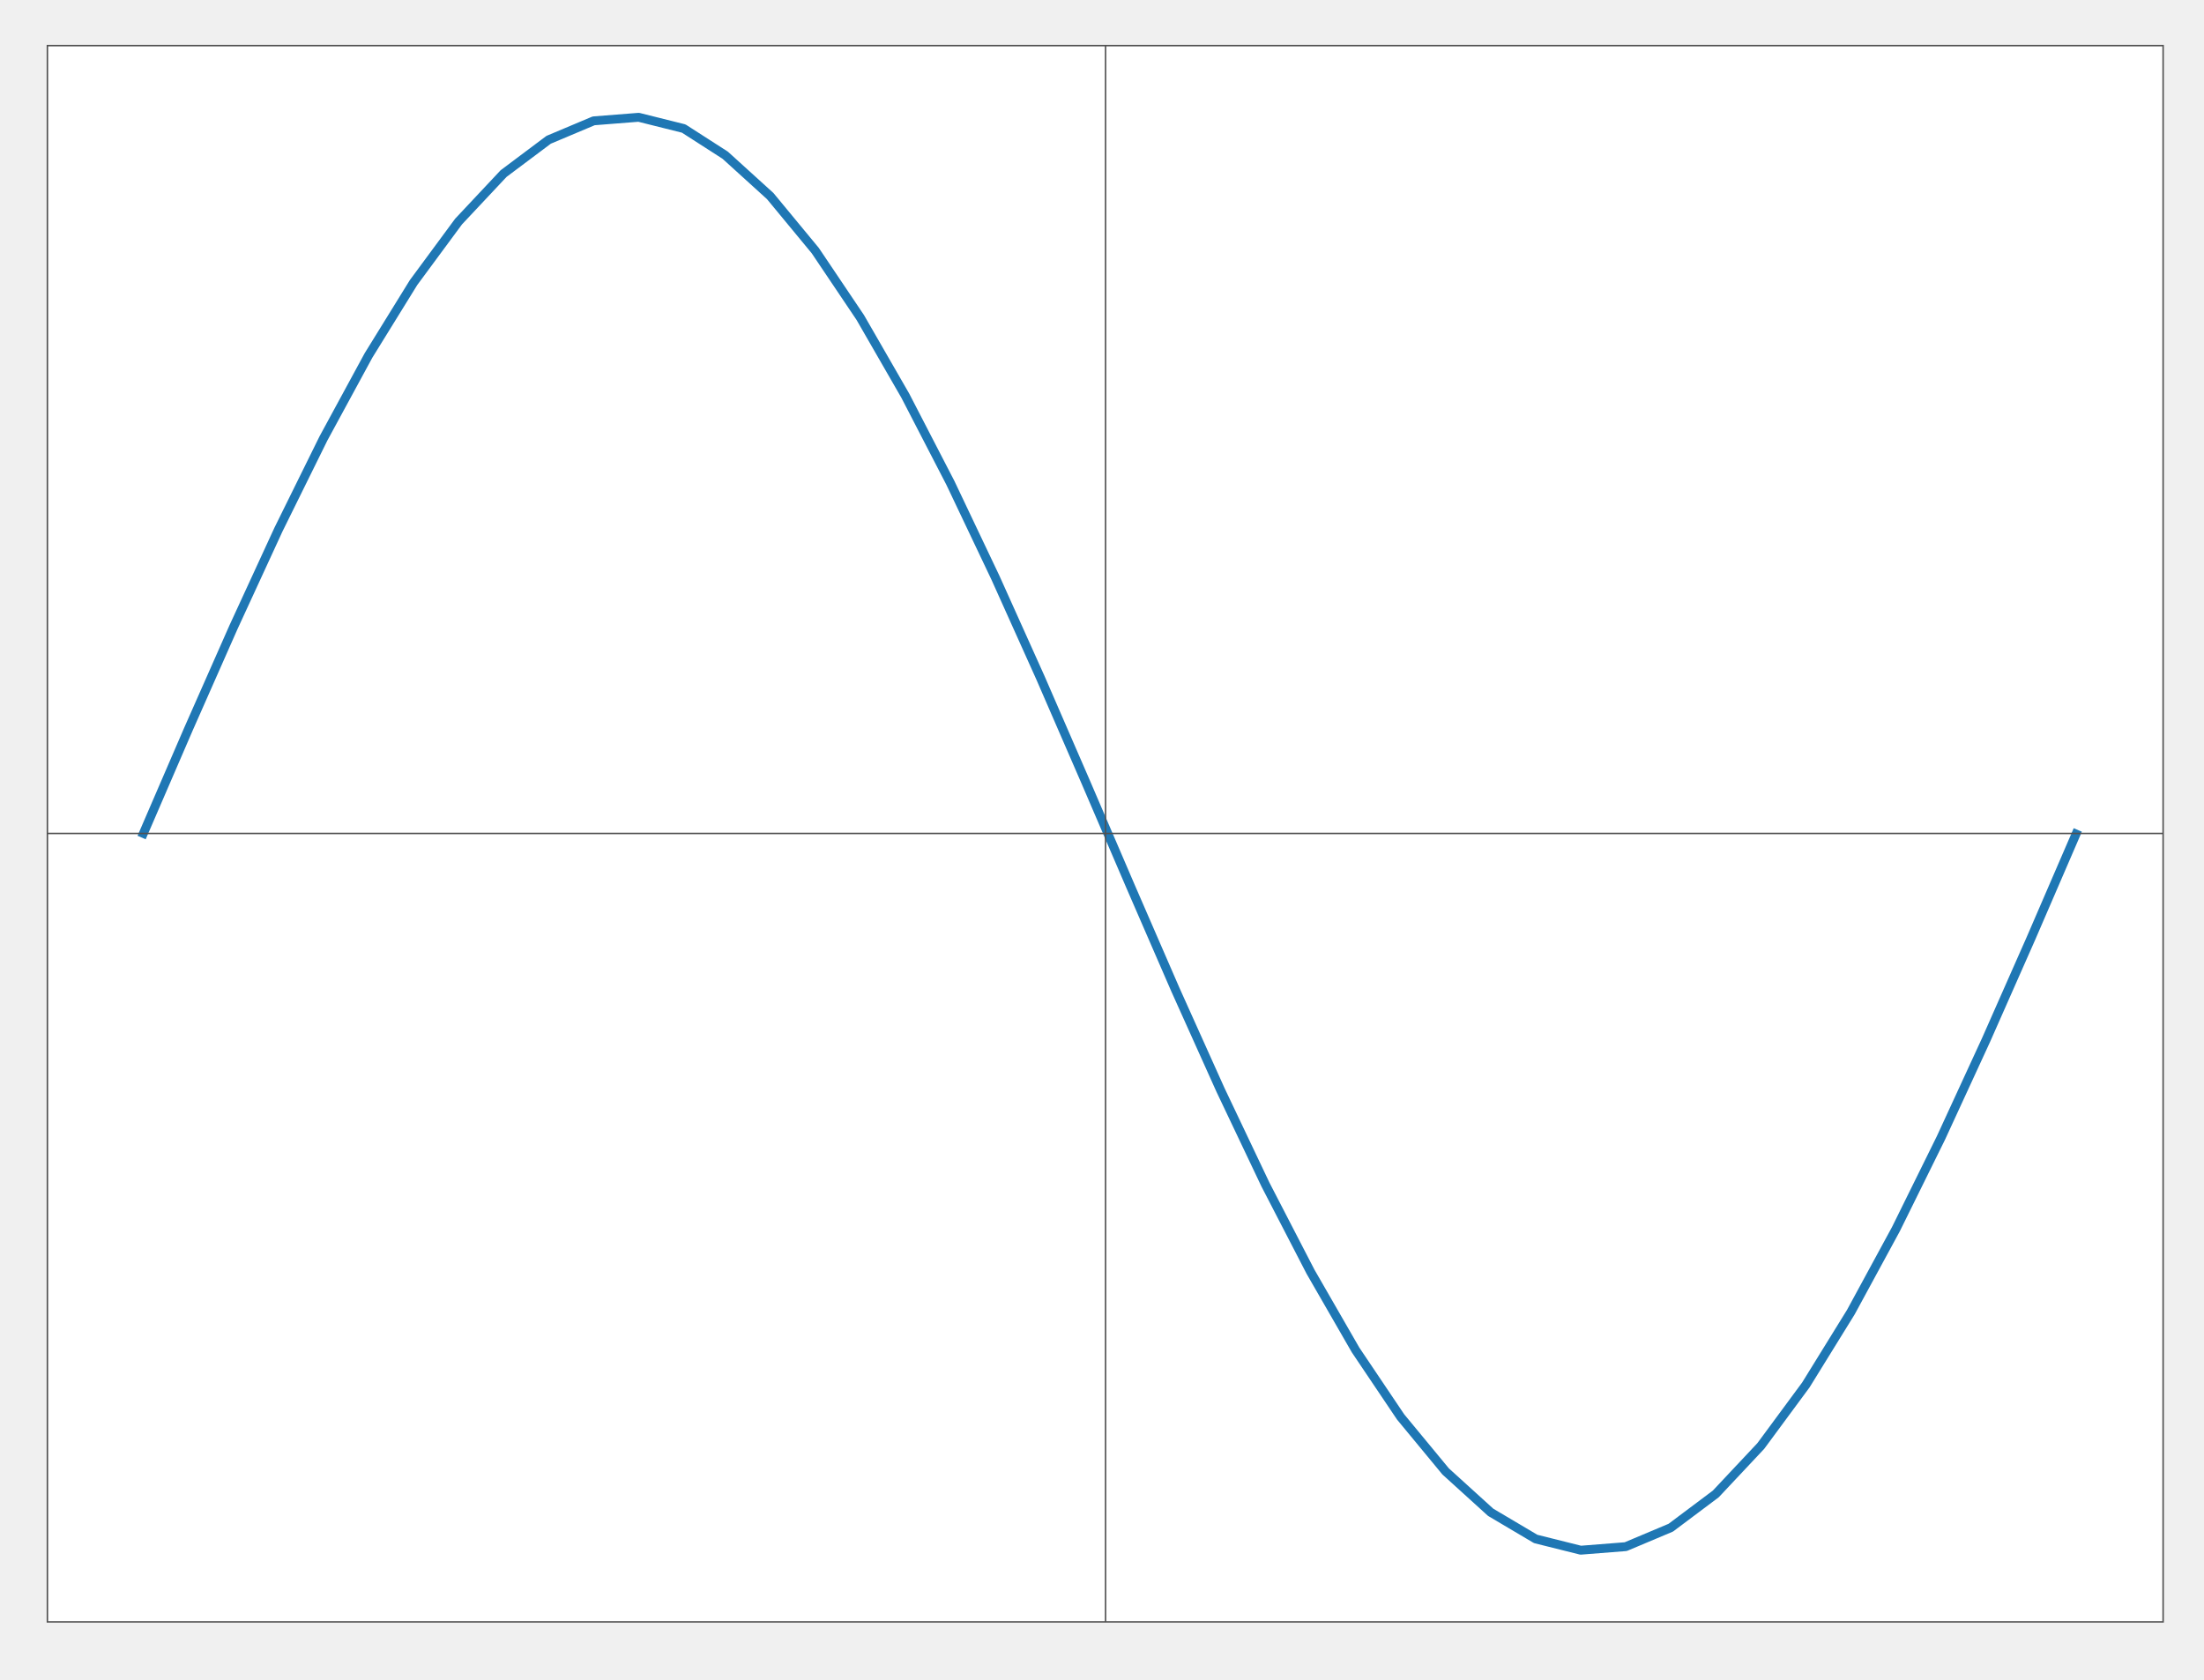
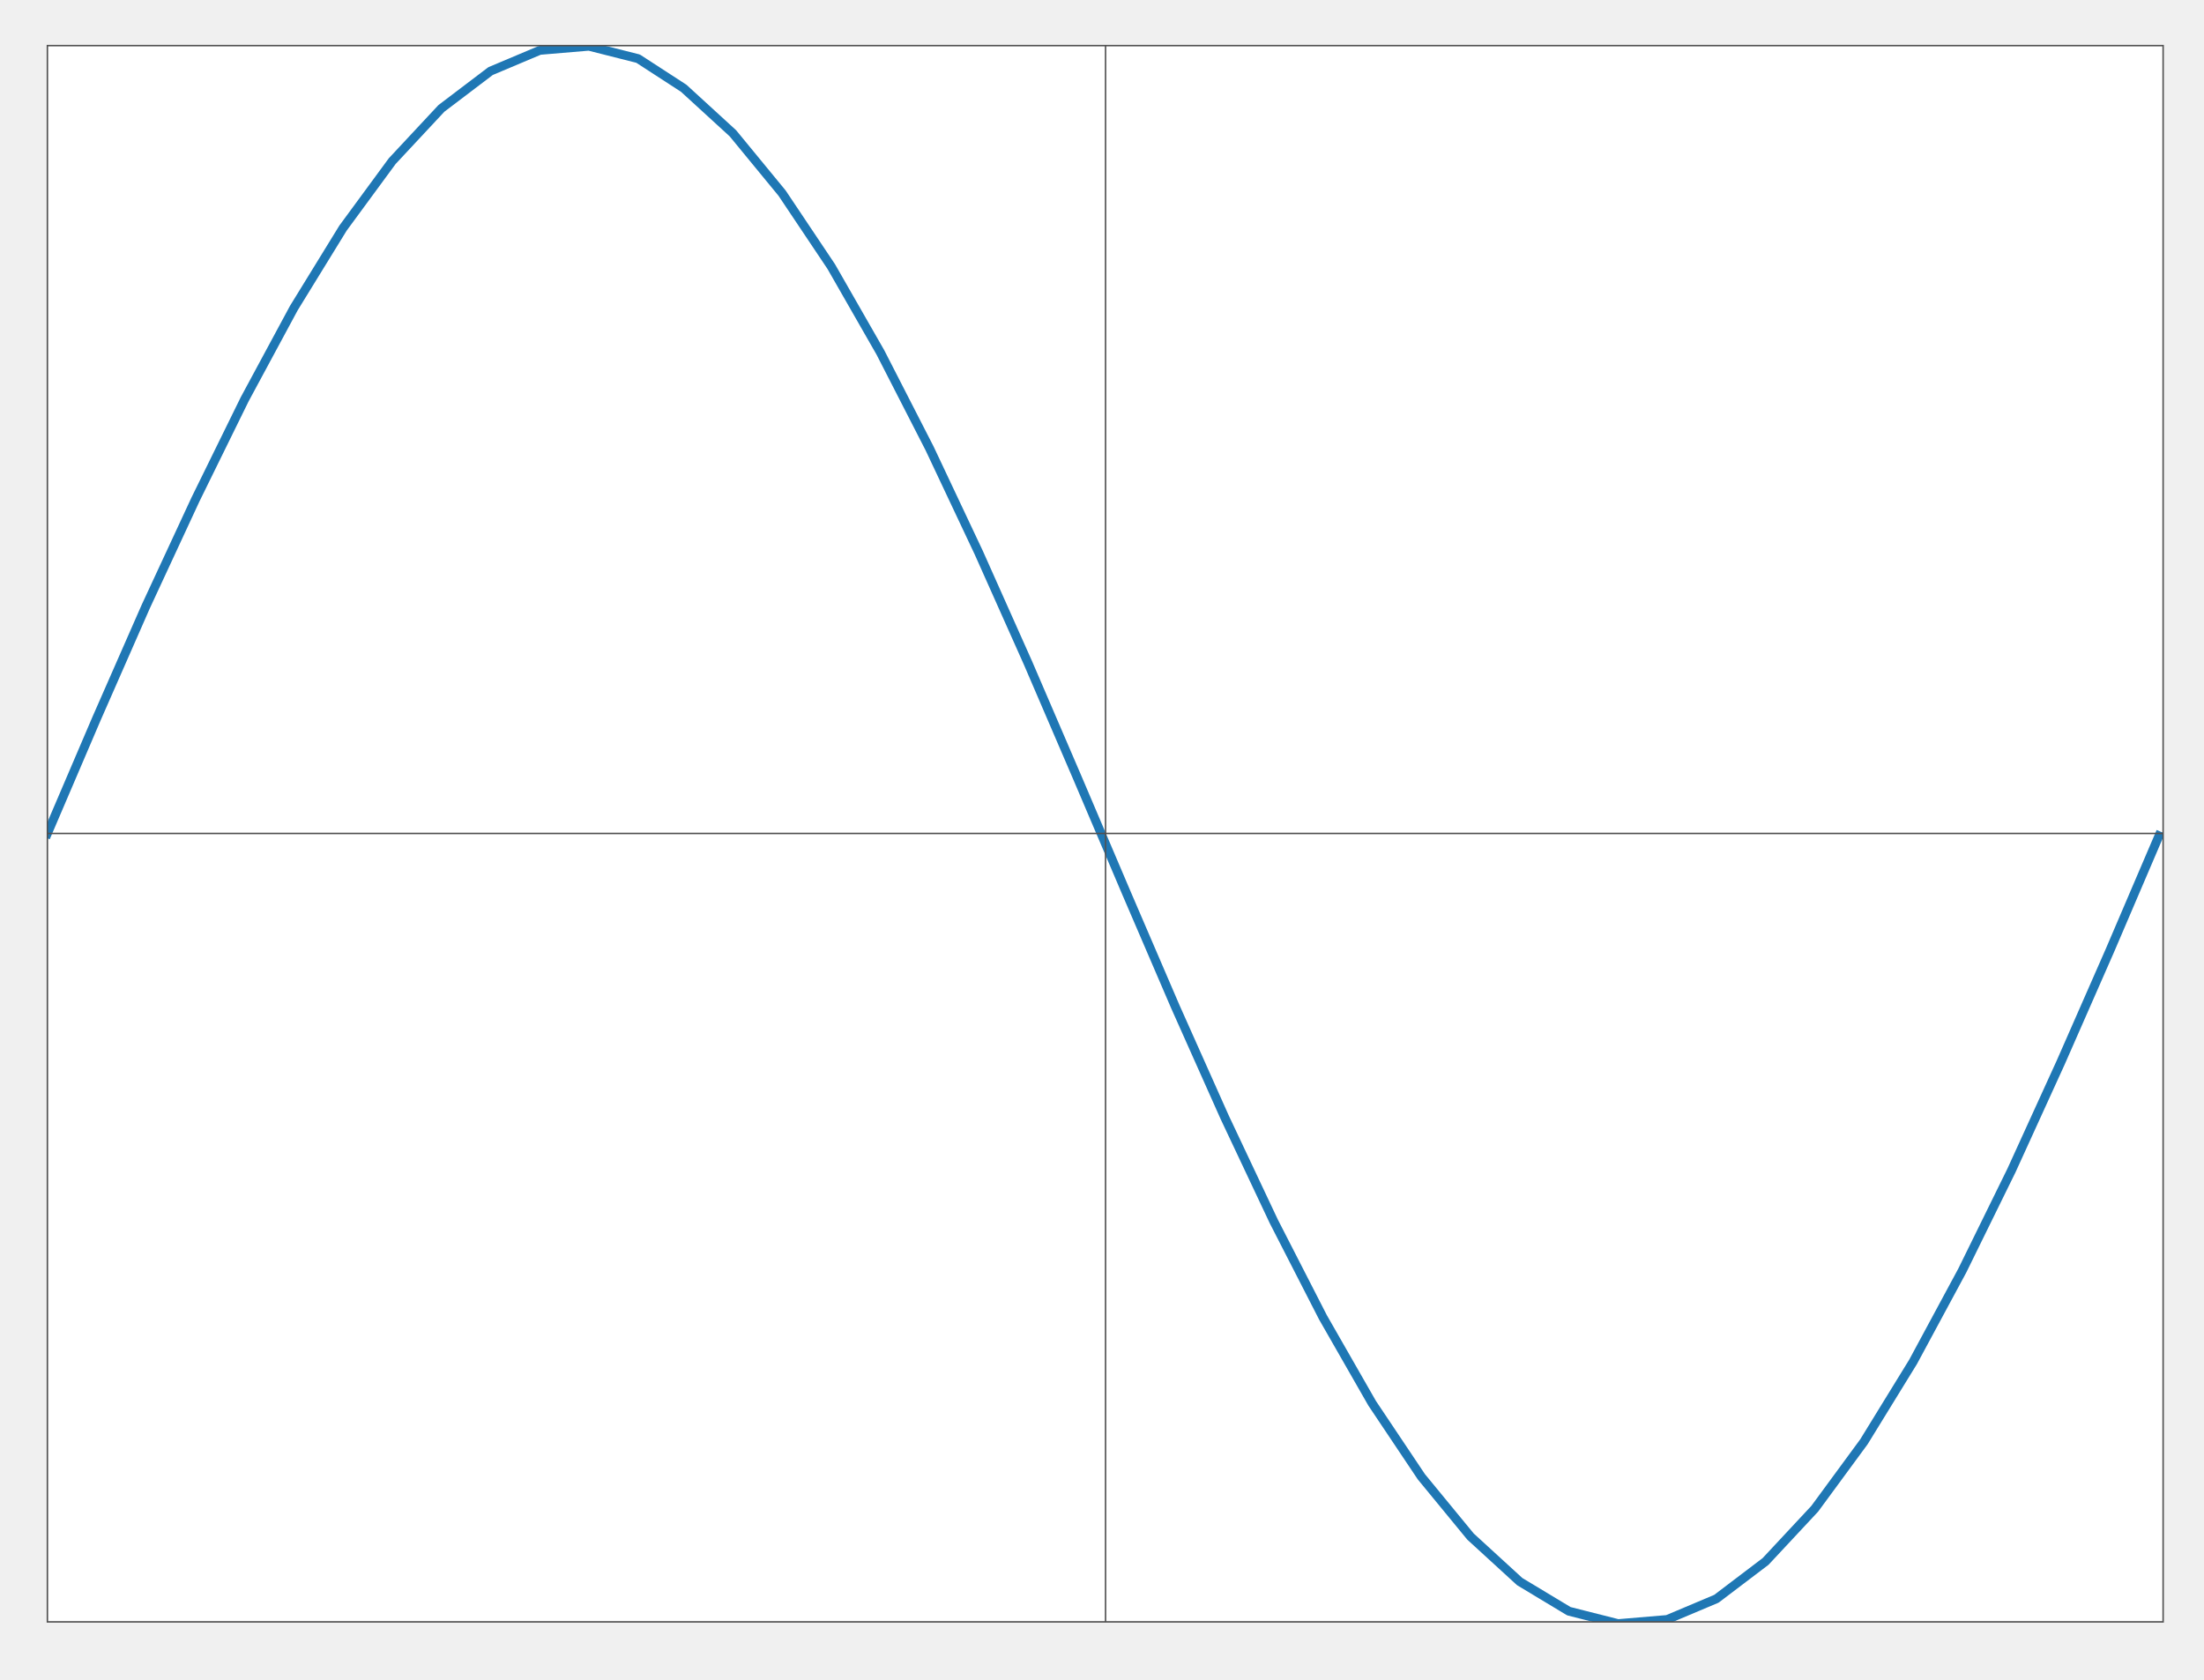
<svg xmlns="http://www.w3.org/2000/svg" xmlns:xlink="http://www.w3.org/1999/xlink" version="1.1" id="Layer_1" x="0px" y="0px" viewBox="0 0 372 283.5" style="enable-background:new 0 0 372 283.5;" xml:space="preserve">
  <style type="text/css">
	.st0{fill:#FFFFFF;}
	
- 		.st1{clip-path:url(#SVGID_00000098918415285503442800000015952282309123555248_);fill:none;stroke:#1F77B4;stroke-width:1.5;stroke-linecap:square;stroke-linejoin:round;}
+ 		.st1{clip-path:url(#SVGID_00000151543541112904632980000002074245169819651238_);fill:none;stroke:#1F77B4;stroke-width:1.5;stroke-linecap:square;stroke-linejoin:round;}
	.st2{fill:none;stroke:#505050;stroke-width:0.25;stroke-miterlimit:10;}
	
- 		.st3{clip-path:url(#SVGID_00000024698907822283028140000006012037064844793782_);fill:#505050;stroke:#505050;stroke-width:0.25;stroke-miterlimit:10;}
+ 		.st3{clip-path:url(#SVGID_00000090998341964797471520000018395306300976906128_);fill:#505050;stroke:#505050;stroke-width:0.25;stroke-miterlimit:10;}
	
- 		.st4{clip-path:url(#SVGID_00000034781959174962014090000002329665846200294063_);fill:#505050;stroke:#505050;stroke-width:0.25;stroke-miterlimit:10;}
+ 		.st4{clip-path:url(#SVGID_00000040568211461280415870000004232493301454620589_);fill:#505050;stroke:#505050;stroke-width:0.25;stroke-miterlimit:10;}
	.st5{fill:#505050;}
</style>
  <g id="patch_2">
    <path class="st0" d="M8,273.8h357.1V7.7H8V273.8z" />
  </g>
  <g id="line2d_16">
    <g>
      <g>
        <defs>
-           <rect id="SVGID_00000057849167614223132920000001666711447339082640_" x="8" y="7.7" width="357.1" height="266.1" />
+           <rect id="SVGID_00000008857436882866858520000001799095638873563838_" x="8" y="7.7" width="357.1" height="266.1" />
        </defs>
-         <clipPath id="SVGID_00000111193279091807159460000003991082295860977826_">
-           <use xlink:href="#SVGID_00000057849167614223132920000001666711447339082640_" style="overflow:visible;" />
+         <clipPath id="SVGID_00000117665728201510659630000016137805512215666335_">
+           <use xlink:href="#SVGID_00000008857436882866858520000001799095638873563838_" style="overflow:visible;" />
        </clipPath>
-         <path style="clip-path:url(#SVGID_00000111193279091807159460000003991082295860977826_);fill:none;stroke:#1F77B4;stroke-width:1.5;stroke-linecap:square;stroke-linejoin:round;" d="     M24.2,140.7l7.6-17.6l7.6-17.2L47,89.4L54.6,74l7.6-14l7.6-12.3l7.6-10.3l7.6-8.1l7.6-5.7l7.6-3.2l7.6-0.6l7.6,1.9l7,4.5l7.6,6.9     l7.6,9.2l7.6,11.3l7.6,13.2l7.6,14.7l7.6,16l7.6,16.9l7.6,17.5l7.6,17.7l7.6,17.5L206,184l7.6,16l7.6,14.7l7.6,13.2l7.6,11.3     l7.6,9.2l7.6,6.9l7.6,4.5l7.6,1.9l7.6-0.6l7.6-3.2l7.6-5.7l7.6-8.1l7.6-10.3l7.6-12.3l7.6-14l7.6-15.4l7.6-16.5l7.6-17.2     l7.6-17.6" />
+         <path style="clip-path:url(#SVGID_00000117665728201510659630000016137805512215666335_);fill:none;stroke:#1F77B4;stroke-width:1.5;stroke-linecap:square;stroke-linejoin:round;" d="     M8,140.7l8.3-19.4l8.3-18.9L33,84.3l8.3-16.9l8.3-15.4l8.3-13.5l8.3-11.3l8.3-8.9l8.3-6.3l8.3-3.5l8.3-0.7l8.3,2.1l7.7,5l8.3,7.6     l8.3,10.1l8.3,12.4l8.3,14.5l8.3,16.2l8.3,17.6l8.3,18.6l8.3,19.3l8.3,19.5l8.3,19.3l8.3,18.6l8.3,17.6l8.3,16.2l8.3,14.5     l8.3,12.4l8.3,10.1l8.3,7.6l8.3,5l8.3,2.1l8.3-0.7l8.3-3.5l8.3-6.3l8.3-8.9l8.3-11.3l8.3-13.5l8.3-15.4l8.3-16.9l8.3-18.2     l8.3-18.9l8.3-19.4" />
      </g>
      <g>
        <rect id="SVGID_1_" x="8" y="7.7" class="st2" width="357.1" height="266.1" />
      </g>
    </g>
  </g>
  <g id="line2d_17">
    <g>
      <g>
        <defs>
-           <rect id="SVGID_00000124134796549036868610000017439433150483093388_" x="8" y="7.7" width="357.1" height="266.1" />
+           <rect id="SVGID_00000139259910546057132770000006761284495329701034_" x="8" y="7.7" width="357.1" height="266.1" />
        </defs>
-         <clipPath id="SVGID_00000002350080233985616650000002721917255869448354_">
-           <use xlink:href="#SVGID_00000124134796549036868610000017439433150483093388_" style="overflow:visible;" />
+         <clipPath id="SVGID_00000100353159928190918920000000029253703677151656_">
+           <use xlink:href="#SVGID_00000139259910546057132770000006761284495329701034_" style="overflow:visible;" />
        </clipPath>
-         <path style="clip-path:url(#SVGID_00000002350080233985616650000002721917255869448354_);fill:#505050;stroke:#505050;stroke-width:0.25;stroke-miterlimit:10;" d="     M8,140.7h357.1" />
+         <path style="clip-path:url(#SVGID_00000100353159928190918920000000029253703677151656_);fill:#505050;stroke:#505050;stroke-width:0.25;stroke-miterlimit:10;" d="     M8,140.7h357.1" />
      </g>
    </g>
  </g>
  <g>
    <g>
      <defs>
-         <rect id="SVGID_00000093865231239912619040000002166659795632657282_" x="8" y="7.7" width="357.1" height="266.1" />
+         <rect id="SVGID_00000165235634729639235190000014557403448411734935_" x="8" y="7.7" width="357.1" height="266.1" />
      </defs>
-       <clipPath id="SVGID_00000124845437858354368180000001294334533047818118_">
-         <use xlink:href="#SVGID_00000093865231239912619040000002166659795632657282_" style="overflow:visible;" />
+       <clipPath id="SVGID_00000157302680321636978680000008118905512310269354_">
+         <use xlink:href="#SVGID_00000165235634729639235190000014557403448411734935_" style="overflow:visible;" />
      </clipPath>
-       <path style="clip-path:url(#SVGID_00000124845437858354368180000001294334533047818118_);fill:#505050;stroke:#505050;stroke-width:0.25;stroke-miterlimit:10;" d="    M186.6,273.8V7.7" />
+       <path style="clip-path:url(#SVGID_00000157302680321636978680000008118905512310269354_);fill:#505050;stroke:#505050;stroke-width:0.25;stroke-miterlimit:10;" d="    M186.6,273.8V7.7" />
    </g>
  </g>
  <g id="patch_3">
    <path class="st5" d="M8,273.8V7.7" />
  </g>
  <g id="patch_4">
    <path class="st5" d="M365.1,273.8V7.7" />
  </g>
  <g id="patch_5">
    <path class="st5" d="M8,273.8h357.1" />
  </g>
  <g id="patch_6">
    <path class="st5" d="M8,7.7h357.1" />
  </g>
</svg>
